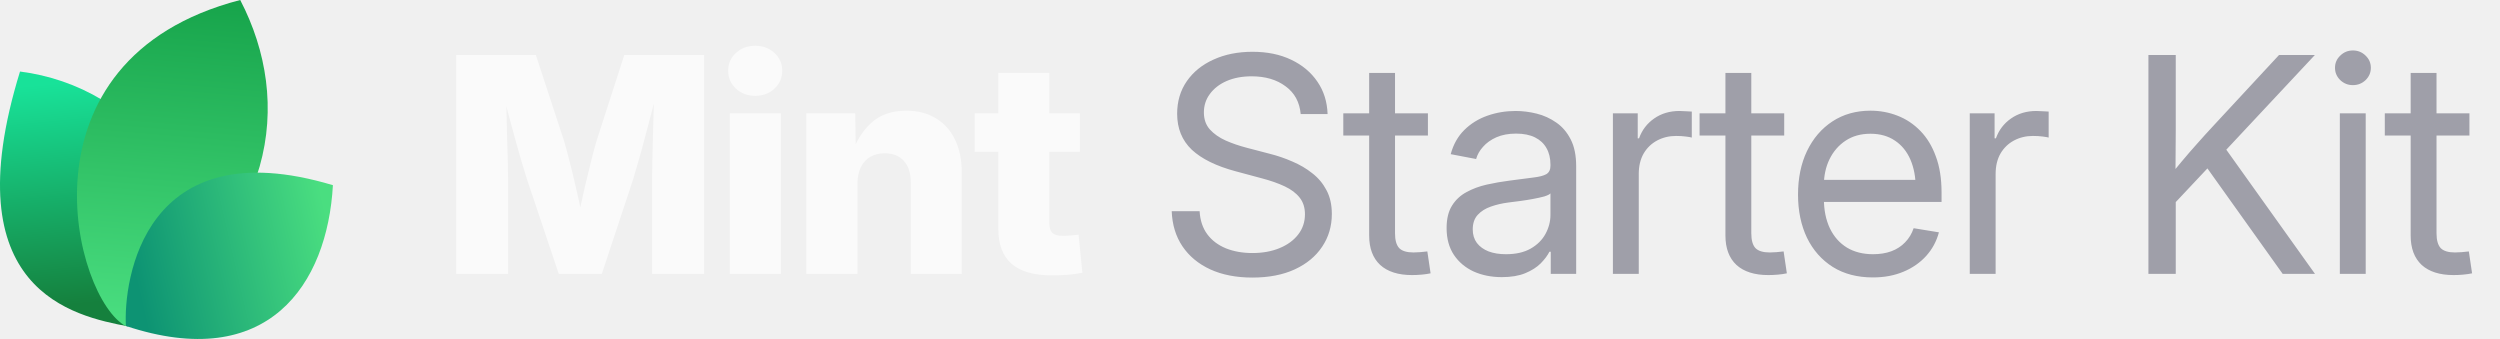
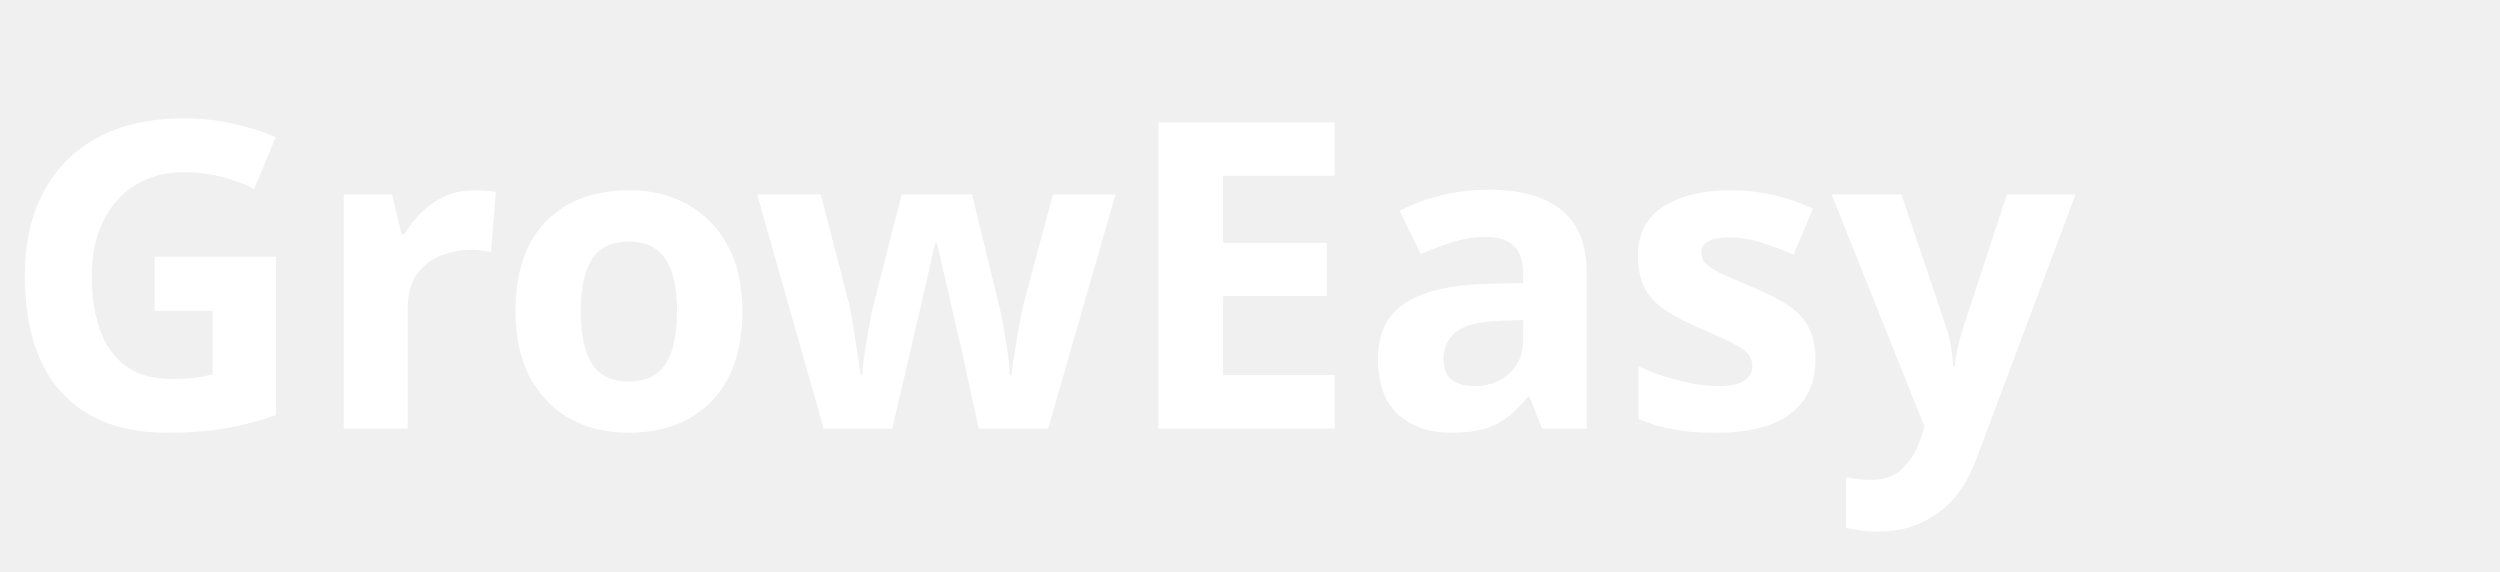
- <svg xmlns="http://www.w3.org/2000/svg" width="177" height="24" viewBox="0 0 177 24" fill="none">
-   <path d="M9.061 23.108C5.268 22.377 -3.391 20.627 1.417 5.064C9.634 6.099 16.973 14.064 9.061 23.108Z" fill="url(#paint0_linear_17557_2145)" />
-   <path d="M8.919 23.094C5.276 21.222 0.784 4.209 17.007 0C20.757 7.193 19.621 16.545 8.919 23.094Z" fill="url(#paint1_linear_17557_2145)" />
-   <path d="M8.914 23.079C8.735 19.882 10.159 9.085 23.57 13.111C23.181 20.123 18.984 26.418 8.914 23.079Z" fill="url(#paint2_linear_17557_2145)" />
-   <path d="M32.301 19.392V3.894H37.938L39.925 9.948C40.036 10.315 40.164 10.787 40.31 11.362C40.462 11.938 40.611 12.552 40.757 13.204C40.91 13.855 41.048 14.483 41.173 15.086C41.305 15.682 41.412 16.192 41.495 16.615H40.695C40.771 16.192 40.871 15.682 40.996 15.086C41.128 14.49 41.267 13.866 41.412 13.214C41.565 12.562 41.714 11.948 41.86 11.373C42.005 10.79 42.133 10.315 42.244 9.948L44.2 3.894H49.848V19.392H46.166V12.704C46.166 12.357 46.173 11.917 46.187 11.383C46.2 10.849 46.214 10.27 46.228 9.646C46.249 9.022 46.266 8.391 46.28 7.753C46.301 7.115 46.311 6.519 46.311 5.964H46.623C46.485 6.561 46.332 7.181 46.166 7.826C45.999 8.471 45.833 9.102 45.666 9.719C45.507 10.336 45.351 10.901 45.198 11.414C45.053 11.928 44.928 12.357 44.824 12.704L42.608 19.392H39.561L37.314 12.704C37.203 12.357 37.072 11.928 36.919 11.414C36.773 10.901 36.614 10.34 36.441 9.729C36.274 9.112 36.104 8.481 35.931 7.836C35.764 7.192 35.608 6.567 35.463 5.964H35.827C35.834 6.512 35.844 7.105 35.858 7.743C35.872 8.374 35.886 9.005 35.9 9.636C35.92 10.26 35.938 10.839 35.952 11.373C35.965 11.907 35.972 12.351 35.972 12.704V19.392H32.301ZM51.668 19.392V8.024H55.288V19.392H51.668ZM53.468 6.786C52.927 6.786 52.473 6.616 52.105 6.276C51.738 5.93 51.554 5.507 51.554 5.007C51.554 4.508 51.738 4.088 52.105 3.749C52.473 3.409 52.927 3.239 53.468 3.239C54.009 3.239 54.463 3.409 54.83 3.749C55.198 4.082 55.382 4.501 55.382 5.007C55.382 5.507 55.198 5.93 54.83 6.276C54.463 6.616 54.009 6.786 53.468 6.786ZM60.708 13.027V19.392H57.088V8.024H60.551L60.593 10.967H60.281C60.593 10.024 61.061 9.268 61.685 8.7C62.309 8.124 63.138 7.836 64.171 7.836C64.975 7.836 65.672 8.017 66.262 8.377C66.851 8.731 67.302 9.234 67.614 9.885C67.933 10.537 68.092 11.307 68.092 12.194V19.392H64.483V12.912C64.483 12.26 64.32 11.754 63.994 11.394C63.675 11.033 63.221 10.853 62.632 10.853C62.25 10.853 61.914 10.936 61.623 11.102C61.332 11.269 61.106 11.515 60.947 11.841C60.787 12.16 60.708 12.555 60.708 13.027ZM76.456 8.024V10.749H69.008V8.024H76.456ZM70.683 5.163H74.292V15.783C74.292 16.102 74.361 16.334 74.5 16.48C74.646 16.625 74.899 16.698 75.259 16.698C75.405 16.698 75.596 16.688 75.831 16.667C76.074 16.646 76.251 16.629 76.362 16.615L76.632 19.309C76.313 19.378 75.963 19.427 75.582 19.455C75.207 19.482 74.836 19.496 74.469 19.496C73.2 19.496 72.25 19.222 71.619 18.674C70.995 18.127 70.683 17.308 70.683 16.22V5.163Z" fill="#FAFAFA" />
-   <path d="M88.667 19.652C87.523 19.652 86.528 19.458 85.682 19.07C84.843 18.681 84.188 18.137 83.716 17.437C83.245 16.736 82.992 15.908 82.957 14.951H84.933C84.968 15.596 85.148 16.14 85.474 16.584C85.8 17.021 86.24 17.354 86.795 17.582C87.35 17.804 87.974 17.915 88.667 17.915C89.388 17.915 90.026 17.801 90.581 17.572C91.143 17.343 91.583 17.024 91.902 16.615C92.228 16.199 92.391 15.717 92.391 15.169C92.391 14.698 92.266 14.306 92.017 13.994C91.767 13.675 91.413 13.408 90.956 13.193C90.498 12.978 89.954 12.787 89.323 12.621L87.502 12.132C86.123 11.765 85.082 11.255 84.382 10.603C83.689 9.944 83.342 9.095 83.342 8.055C83.342 7.174 83.571 6.404 84.028 5.746C84.486 5.087 85.117 4.577 85.921 4.217C86.726 3.849 87.645 3.666 88.678 3.666C89.718 3.666 90.63 3.853 91.413 4.227C92.204 4.602 92.824 5.122 93.275 5.787C93.726 6.446 93.965 7.209 93.993 8.076H92.089C92.013 7.23 91.656 6.574 91.018 6.11C90.387 5.638 89.586 5.403 88.615 5.403C87.95 5.403 87.36 5.513 86.847 5.735C86.341 5.957 85.946 6.262 85.661 6.651C85.377 7.032 85.235 7.469 85.235 7.961C85.235 8.447 85.377 8.849 85.661 9.168C85.946 9.48 86.317 9.74 86.774 9.948C87.232 10.149 87.724 10.319 88.251 10.457L89.884 10.884C90.439 11.023 90.977 11.206 91.496 11.435C92.023 11.657 92.495 11.934 92.911 12.267C93.334 12.593 93.67 12.995 93.92 13.474C94.17 13.945 94.294 14.504 94.294 15.149C94.294 16.015 94.066 16.788 93.608 17.468C93.157 18.148 92.512 18.681 91.673 19.07C90.834 19.458 89.832 19.652 88.667 19.652ZM101.097 8.024V9.594H95.106V8.024H101.097ZM96.937 5.163H98.767V16.521C98.767 17 98.865 17.347 99.059 17.562C99.26 17.77 99.6 17.874 100.078 17.874C100.21 17.874 100.366 17.867 100.546 17.853C100.733 17.832 100.903 17.815 101.056 17.801L101.285 19.351C101.097 19.392 100.886 19.423 100.65 19.444C100.414 19.465 100.189 19.475 99.974 19.475C98.996 19.475 98.244 19.236 97.717 18.758C97.197 18.272 96.937 17.579 96.937 16.677V5.163ZM106.33 19.621C105.595 19.621 104.932 19.489 104.343 19.226C103.754 18.955 103.285 18.564 102.939 18.05C102.592 17.53 102.419 16.896 102.419 16.147C102.419 15.495 102.547 14.965 102.804 14.556C103.06 14.146 103.403 13.828 103.833 13.599C104.263 13.363 104.742 13.186 105.269 13.068C105.796 12.95 106.333 12.857 106.881 12.787C107.574 12.69 108.132 12.617 108.555 12.569C108.978 12.52 109.287 12.441 109.481 12.33C109.675 12.212 109.772 12.014 109.772 11.737V11.654C109.772 11.203 109.679 10.815 109.492 10.489C109.311 10.163 109.041 9.91 108.68 9.729C108.32 9.549 107.872 9.459 107.338 9.459C106.805 9.459 106.34 9.546 105.945 9.719C105.556 9.892 105.241 10.118 104.998 10.395C104.755 10.665 104.593 10.953 104.509 11.258L102.71 10.915C102.897 10.222 103.22 9.65 103.677 9.199C104.135 8.748 104.679 8.412 105.31 8.19C105.941 7.968 106.607 7.857 107.307 7.857C107.8 7.857 108.295 7.92 108.795 8.044C109.301 8.169 109.765 8.381 110.188 8.679C110.611 8.97 110.951 9.369 111.208 9.875C111.464 10.374 111.593 11.005 111.593 11.768V19.392H109.793V17.822H109.7C109.568 18.085 109.363 18.359 109.086 18.643C108.809 18.921 108.444 19.153 107.994 19.34C107.543 19.527 106.988 19.621 106.33 19.621ZM106.621 17.998C107.321 17.998 107.904 17.867 108.368 17.603C108.84 17.333 109.19 16.986 109.419 16.563C109.654 16.133 109.772 15.682 109.772 15.211V13.692C109.703 13.769 109.554 13.841 109.325 13.911C109.096 13.973 108.829 14.032 108.524 14.088C108.226 14.143 107.921 14.192 107.609 14.233C107.304 14.275 107.033 14.309 106.798 14.337C106.354 14.393 105.938 14.49 105.549 14.628C105.168 14.76 104.86 14.954 104.624 15.211C104.388 15.467 104.27 15.811 104.27 16.241C104.27 16.615 104.367 16.934 104.561 17.198C104.762 17.461 105.04 17.662 105.393 17.801C105.747 17.933 106.156 17.998 106.621 17.998ZM114.193 19.392V8.024H115.951V9.792H116.045C116.253 9.209 116.61 8.741 117.116 8.388C117.622 8.034 118.219 7.857 118.905 7.857C119.058 7.857 119.217 7.864 119.384 7.878C119.55 7.885 119.682 7.892 119.779 7.899V9.74C119.716 9.719 119.578 9.695 119.363 9.667C119.155 9.639 118.922 9.625 118.666 9.625C118.174 9.625 117.726 9.733 117.324 9.948C116.922 10.163 116.603 10.471 116.367 10.874C116.138 11.276 116.024 11.758 116.024 12.319V19.392H114.193ZM126.322 8.024V9.594H120.33V8.024H126.322ZM122.161 5.163H123.992V16.521C123.992 17 124.089 17.347 124.283 17.562C124.484 17.77 124.824 17.874 125.302 17.874C125.434 17.874 125.59 17.867 125.77 17.853C125.958 17.832 126.127 17.815 126.28 17.801L126.509 19.351C126.322 19.392 126.11 19.423 125.874 19.444C125.639 19.465 125.413 19.475 125.198 19.475C124.221 19.475 123.468 19.236 122.941 18.758C122.421 18.272 122.161 17.579 122.161 16.677V5.163ZM132.604 19.642C131.502 19.642 130.555 19.396 129.765 18.903C128.974 18.404 128.364 17.714 127.934 16.834C127.511 15.946 127.3 14.927 127.3 13.775C127.3 12.611 127.511 11.584 127.934 10.697C128.364 9.802 128.964 9.102 129.734 8.596C130.51 8.089 131.408 7.836 132.428 7.836C133.1 7.836 133.738 7.954 134.341 8.19C134.952 8.426 135.489 8.783 135.954 9.261C136.425 9.74 136.793 10.343 137.056 11.071C137.327 11.792 137.462 12.645 137.462 13.63V14.296H128.433V12.735H136.463L135.631 13.297C135.631 12.541 135.506 11.876 135.257 11.3C135.007 10.725 134.643 10.277 134.165 9.958C133.686 9.632 133.107 9.469 132.428 9.469C131.748 9.469 131.162 9.632 130.67 9.958C130.177 10.284 129.796 10.725 129.526 11.279C129.262 11.827 129.13 12.441 129.13 13.12V14.046C129.13 14.864 129.273 15.572 129.557 16.168C129.841 16.757 130.243 17.211 130.763 17.53C131.283 17.842 131.901 17.998 132.615 17.998C133.093 17.998 133.523 17.929 133.905 17.79C134.293 17.645 134.619 17.433 134.882 17.156C135.153 16.879 135.354 16.546 135.486 16.157L137.275 16.449C137.108 17.08 136.81 17.634 136.38 18.113C135.95 18.591 135.413 18.966 134.768 19.236C134.123 19.507 133.402 19.642 132.604 19.642ZM139.459 19.392V8.024H141.217V9.792H141.311C141.519 9.209 141.876 8.741 142.382 8.388C142.888 8.034 143.485 7.857 144.171 7.857C144.324 7.857 144.483 7.864 144.649 7.878C144.816 7.885 144.948 7.892 145.045 7.899V9.74C144.982 9.719 144.844 9.695 144.629 9.667C144.421 9.639 144.188 9.625 143.932 9.625C143.439 9.625 142.992 9.733 142.59 9.948C142.188 10.163 141.869 10.471 141.633 10.874C141.404 11.276 141.29 11.758 141.29 12.319V19.392H139.459ZM153.429 14.961V12.715C153.783 12.257 154.136 11.82 154.49 11.404C154.844 10.981 155.204 10.565 155.572 10.156C155.939 9.74 156.314 9.327 156.695 8.918L161.355 3.894H163.893L157.277 10.967H157.184L153.429 14.961ZM152.108 19.392V3.894H154.043V9.241L154.022 12.559L154.043 13.505V19.392H152.108ZM161.615 19.392L155.967 11.477L157.173 9.969L163.903 19.392H161.615ZM165.661 19.392V8.024H167.492V19.392H165.661ZM166.587 6.027C166.24 6.027 165.942 5.909 165.692 5.673C165.443 5.43 165.318 5.139 165.318 4.799C165.318 4.459 165.443 4.172 165.692 3.936C165.942 3.693 166.24 3.572 166.587 3.572C166.934 3.572 167.232 3.693 167.482 3.936C167.731 4.172 167.856 4.459 167.856 4.799C167.856 5.139 167.731 5.43 167.482 5.673C167.232 5.909 166.934 6.027 166.587 6.027ZM174.836 8.024V9.594H168.844V8.024H174.836ZM170.675 5.163H172.506V16.521C172.506 17 172.603 17.347 172.797 17.562C172.998 17.77 173.338 17.874 173.816 17.874C173.948 17.874 174.104 17.867 174.284 17.853C174.472 17.832 174.641 17.815 174.794 17.801L175.023 19.351C174.836 19.392 174.624 19.423 174.388 19.444C174.153 19.465 173.927 19.475 173.712 19.475C172.735 19.475 171.982 19.236 171.455 18.758C170.935 18.272 170.675 17.579 170.675 16.677V5.163Z" fill="#9F9FA9" />
-   <defs>
-     <linearGradient id="paint0_linear_17557_2145" x1="3.776" y1="5.916" x2="5.232" y2="21.559" gradientUnits="userSpaceOnUse">
-       <stop stop-color="#18E299" />
-       <stop offset="1" stop-color="#15803D" />
-     </linearGradient>
-     <linearGradient id="paint1_linear_17557_2145" x1="12.171" y1="-0.718" x2="10.19" y2="22.983" gradientUnits="userSpaceOnUse">
-       <stop stop-color="#16A34A" />
-       <stop offset="1" stop-color="#4ADE80" />
-     </linearGradient>
-     <linearGradient id="paint2_linear_17557_2145" x1="23.133" y1="15.353" x2="9.338" y2="18.52" gradientUnits="userSpaceOnUse">
-       <stop stop-color="#4ADE80" />
-       <stop offset="1" stop-color="#0D9373" />
-     </linearGradient>
-   </defs>
+ <svg xmlns="http://www.w3.org/2000/svg" width="140" height="32" viewBox="0 0 140 32" fill="none">
+   <text x="0" y="24" font-family="Lexend, sans-serif" font-size="24" font-weight="600" fill="#FFFFFF">GrowEasy</text>
</svg>
